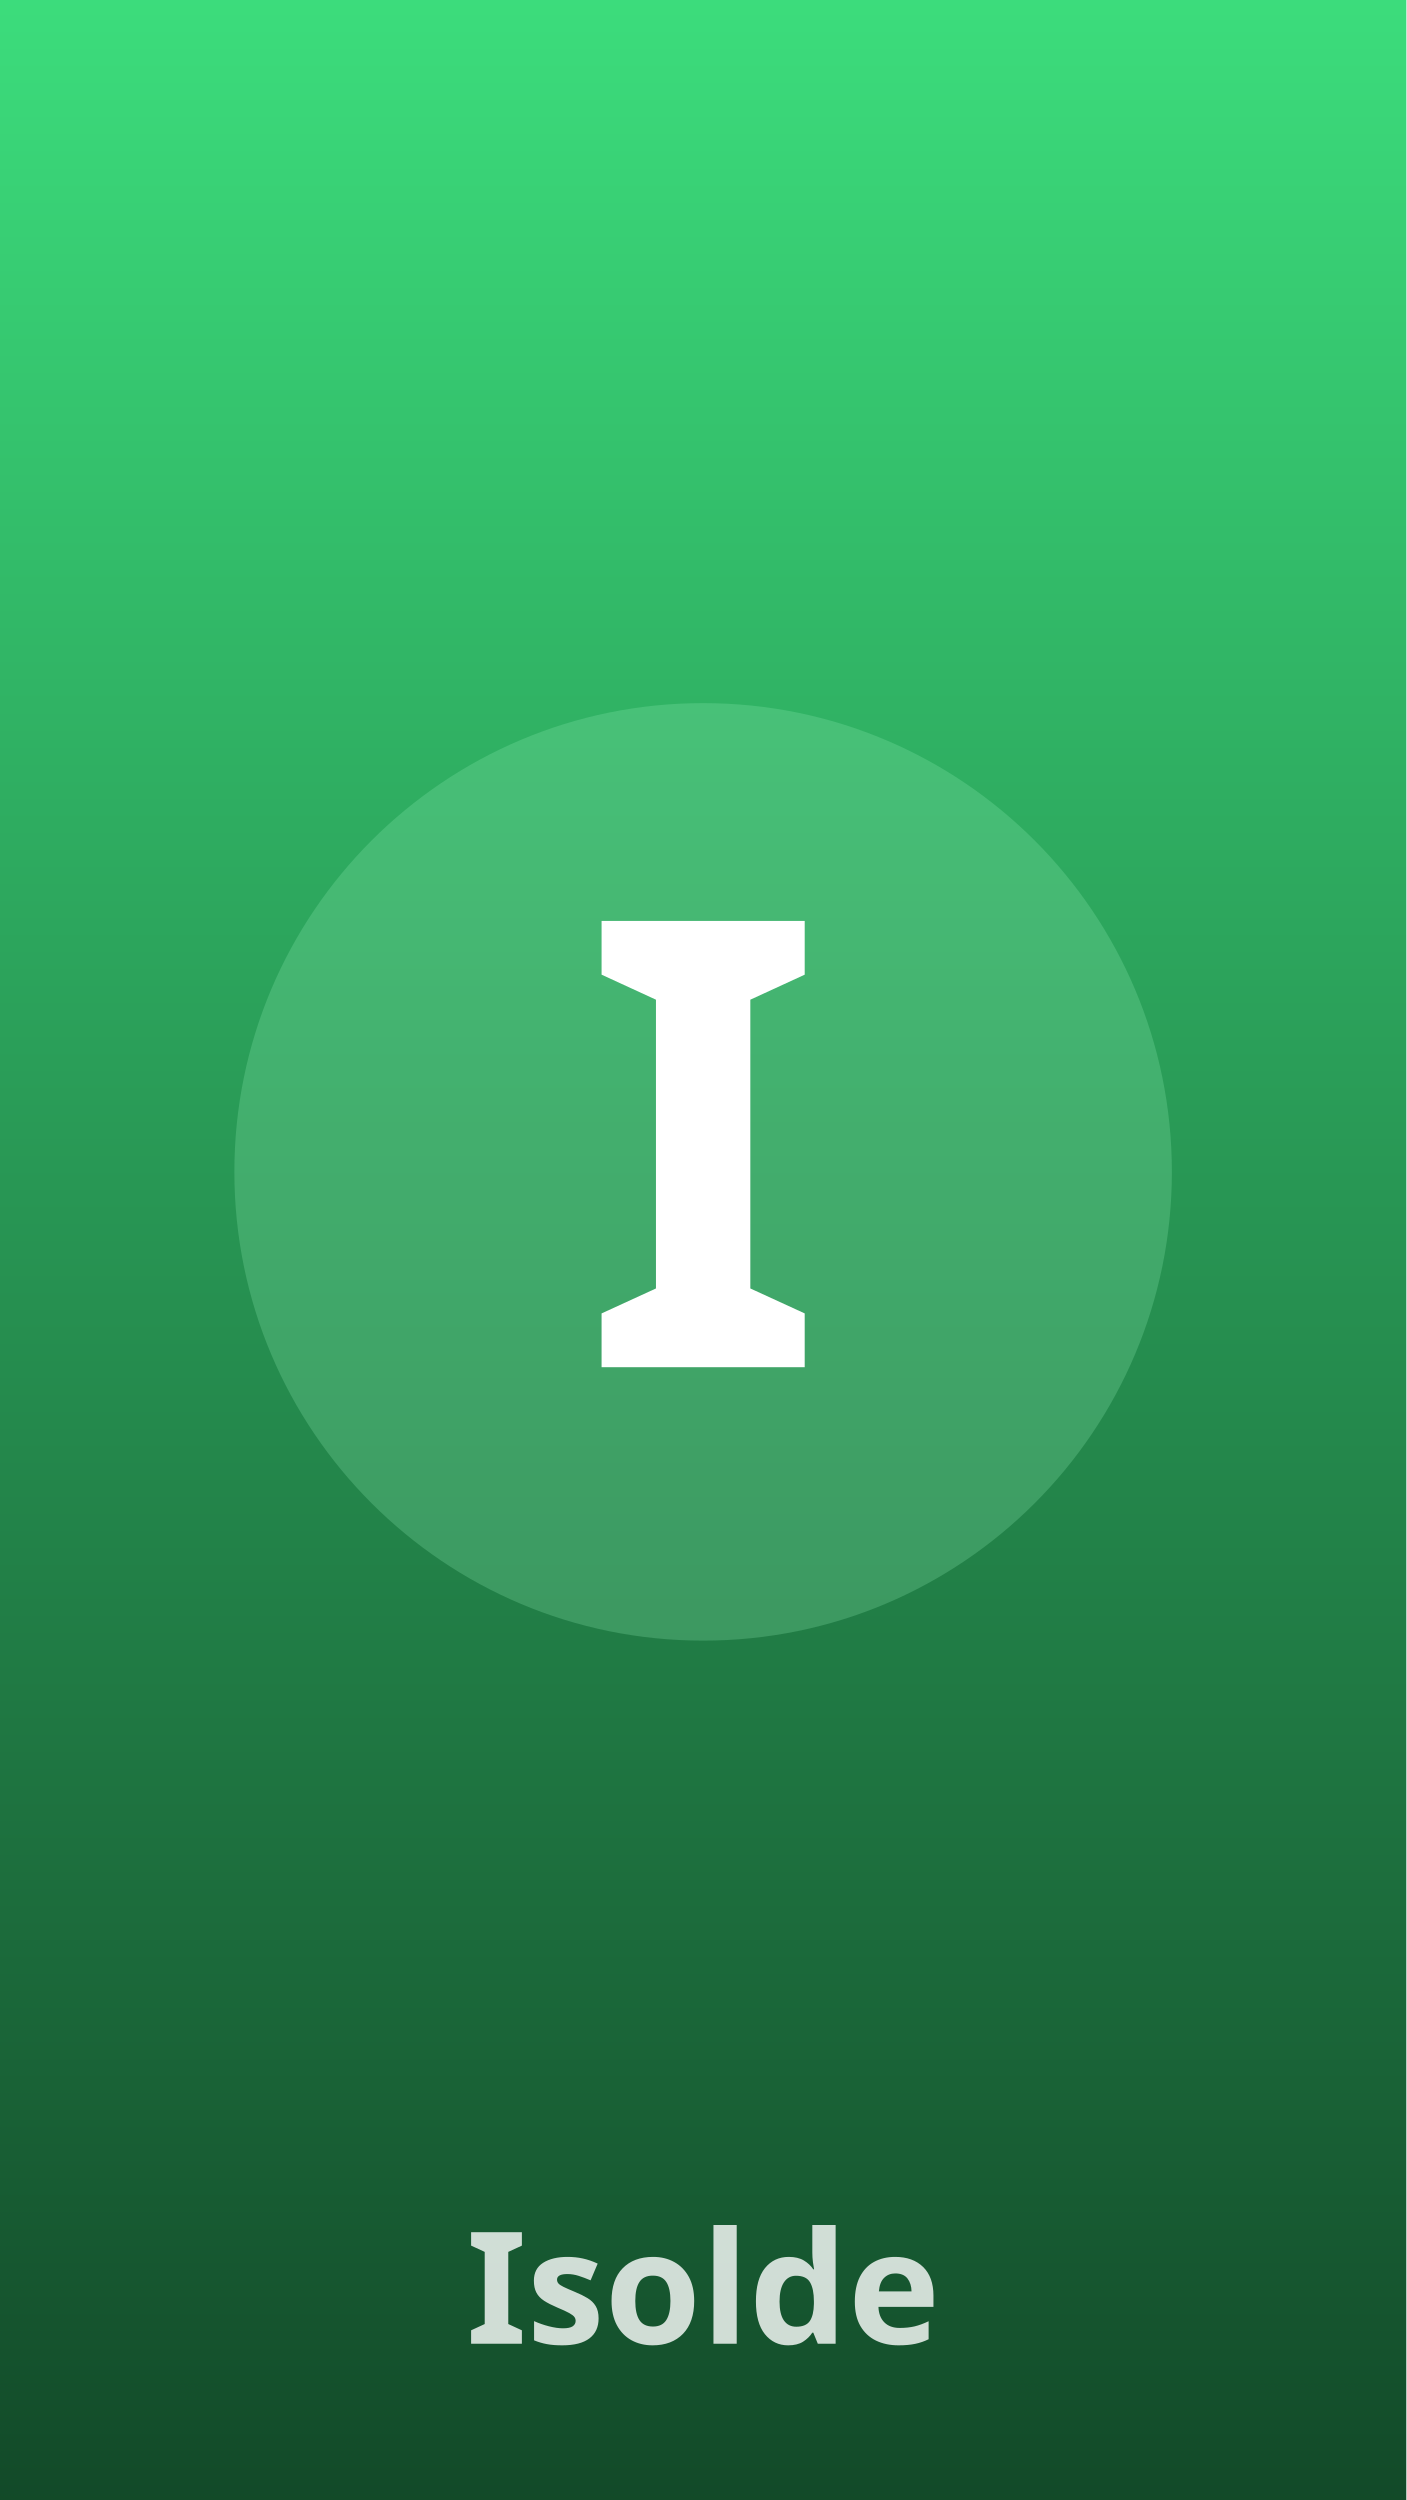
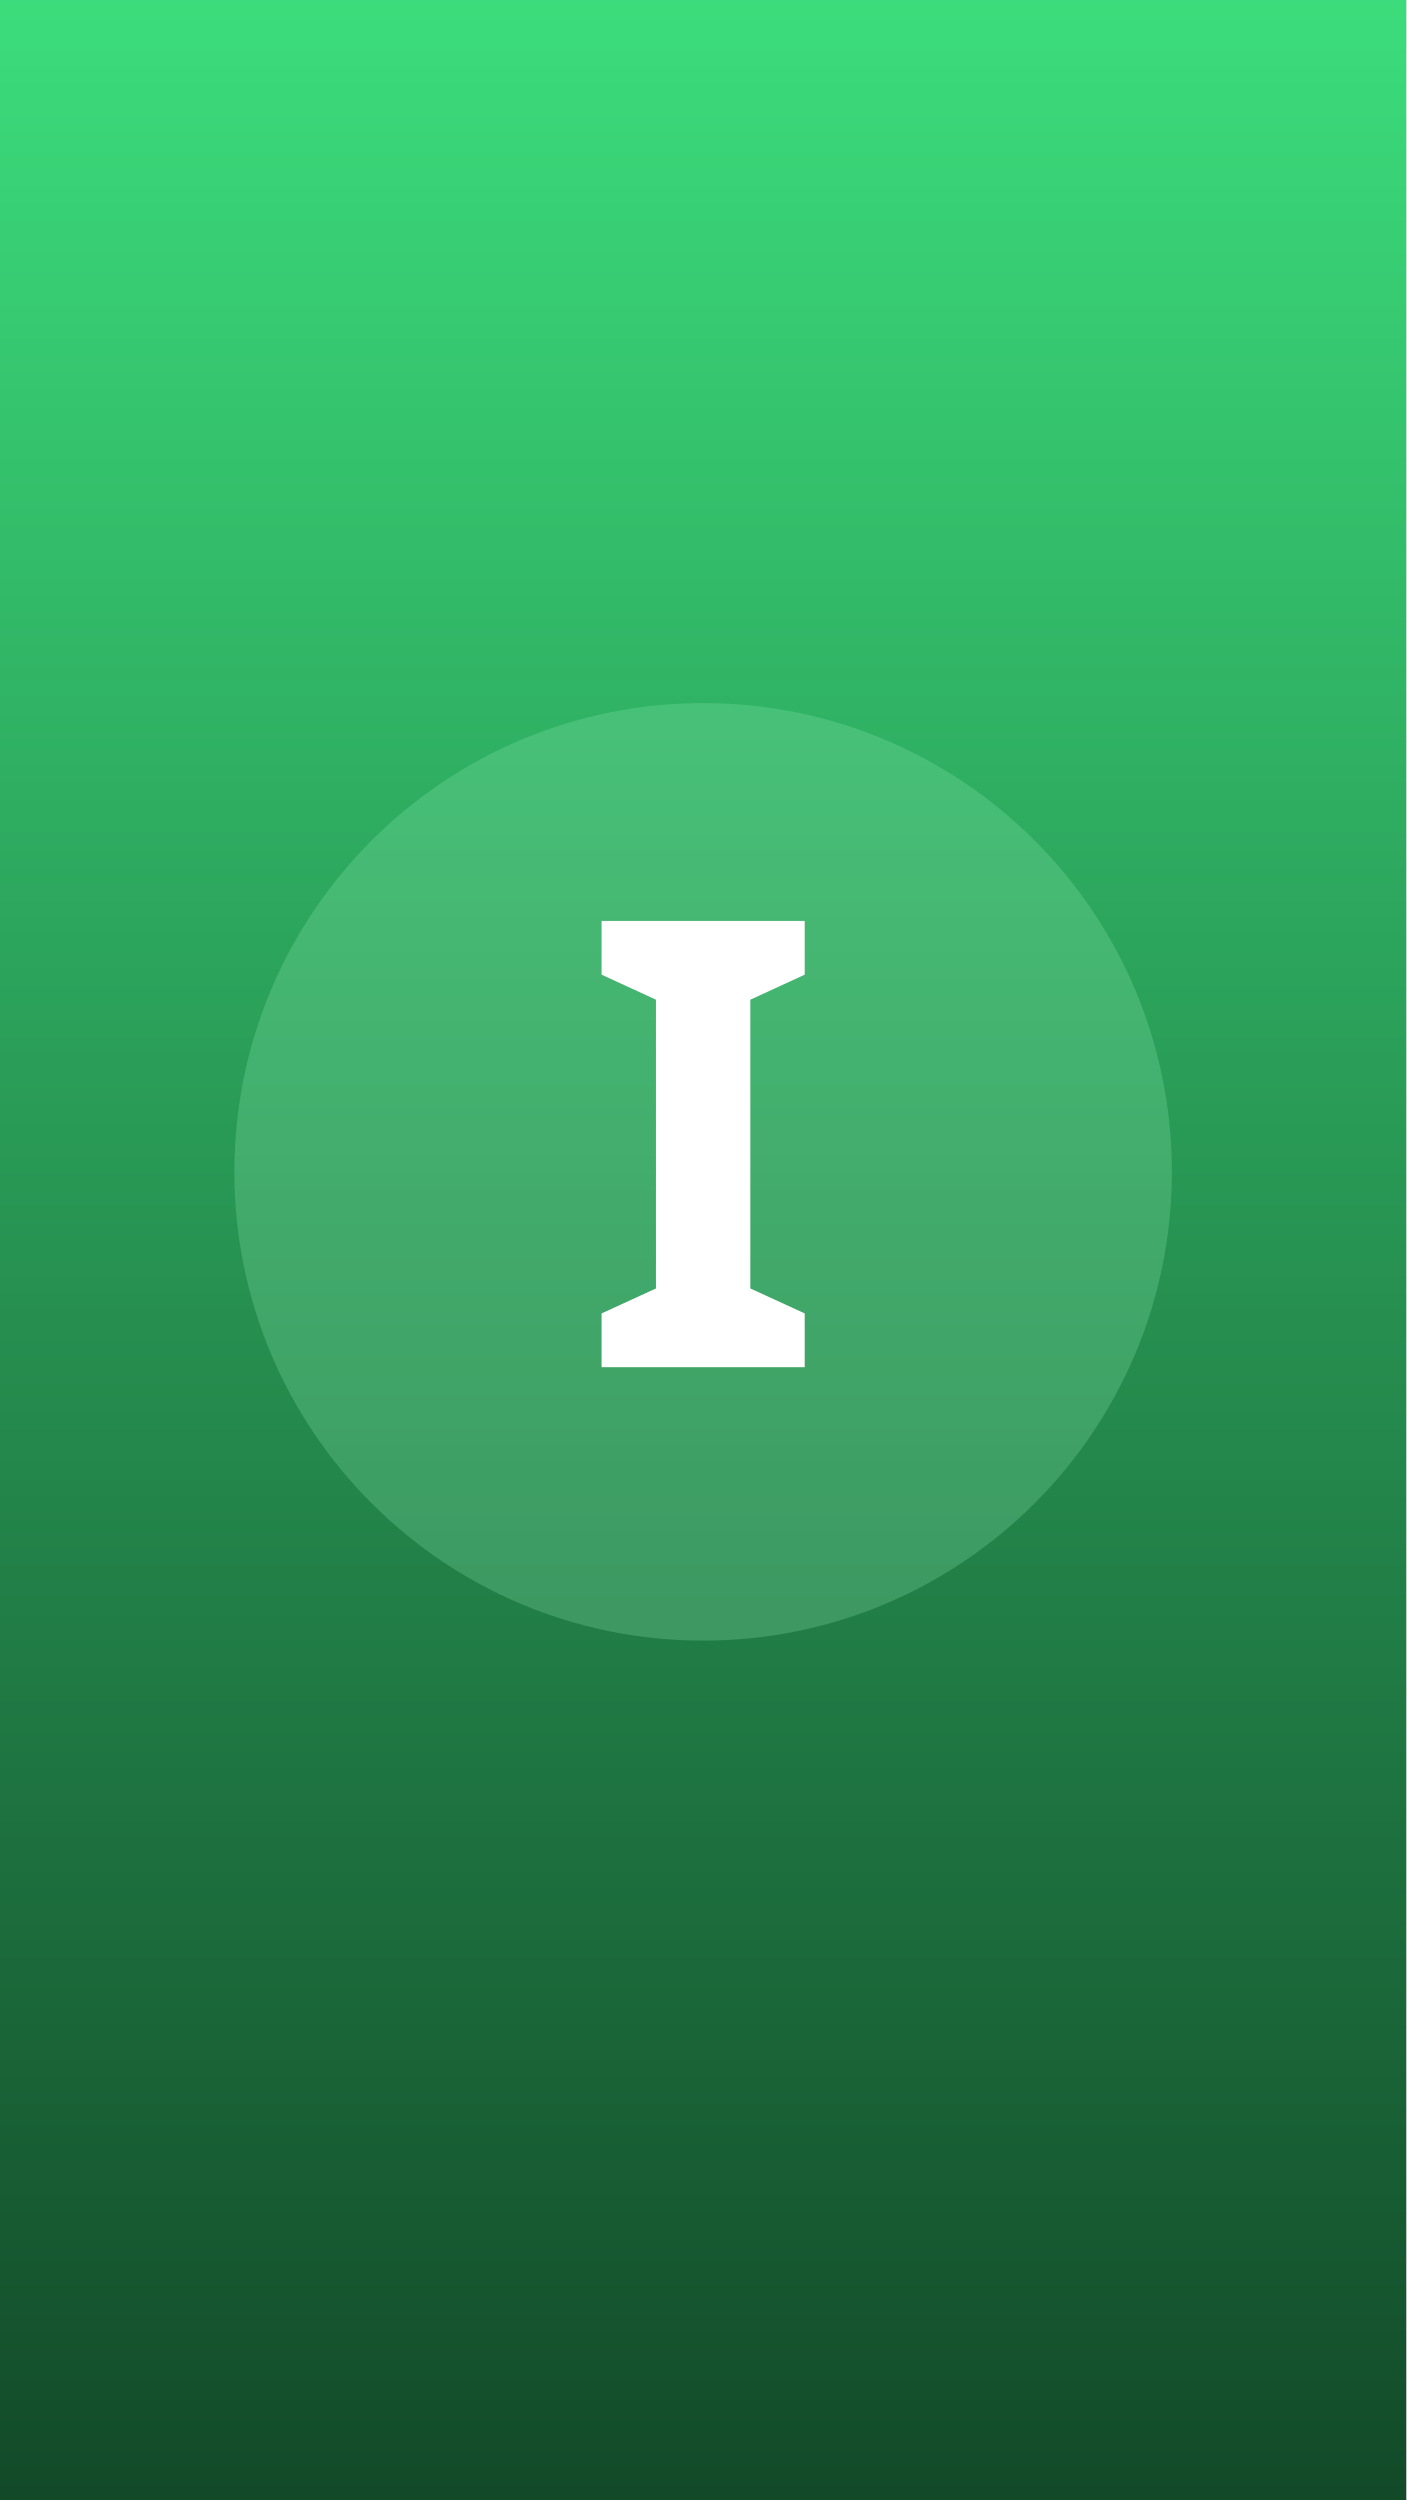
<svg xmlns="http://www.w3.org/2000/svg" width="360" height="640" viewBox="0 0 360 640">
  <defs>
    <linearGradient id="g" x1="0" y1="0" x2="0" y2="1">
      <stop offset="0" stop-color="hsl(144,70%,55%)" />
      <stop offset="1" stop-color="hsl(144,60%,18%)" />
    </linearGradient>
  </defs>
  <rect width="360" height="640" fill="url(#g)" />
  <circle cx="180" cy="300" r="120" fill="hsl(144,70%,75%)" fill-opacity="0.25" />
  <text x="180" y="350" font-family="Segoe UI, sans-serif" font-size="160" font-weight="700" fill="#fff" text-anchor="middle">I</text>
-   <text x="180" y="600" font-family="Segoe UI, sans-serif" font-size="40" font-weight="600" fill="#fff" fill-opacity="0.8" text-anchor="middle">Isolde</text>
</svg>
